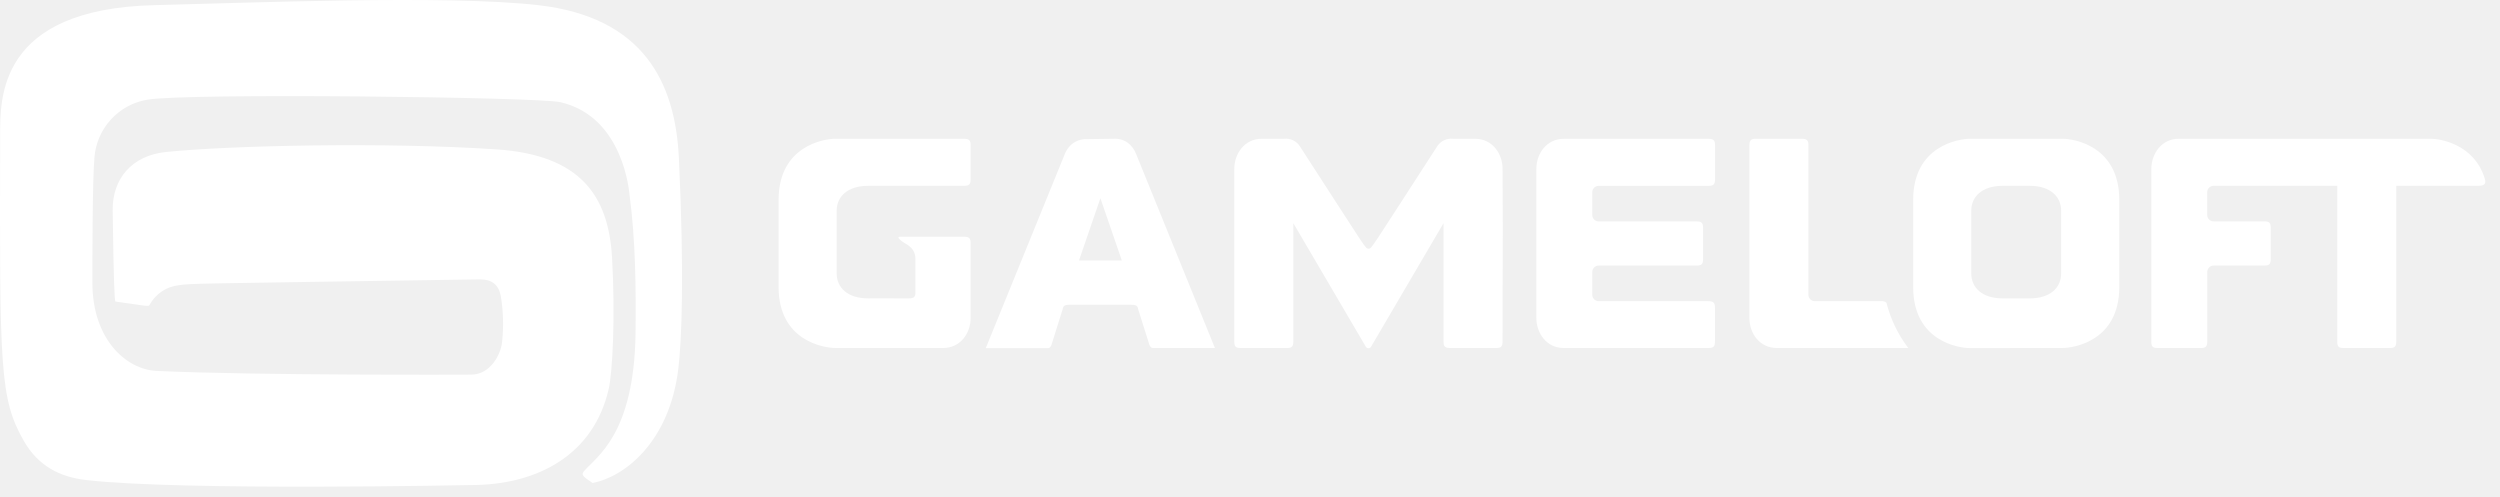
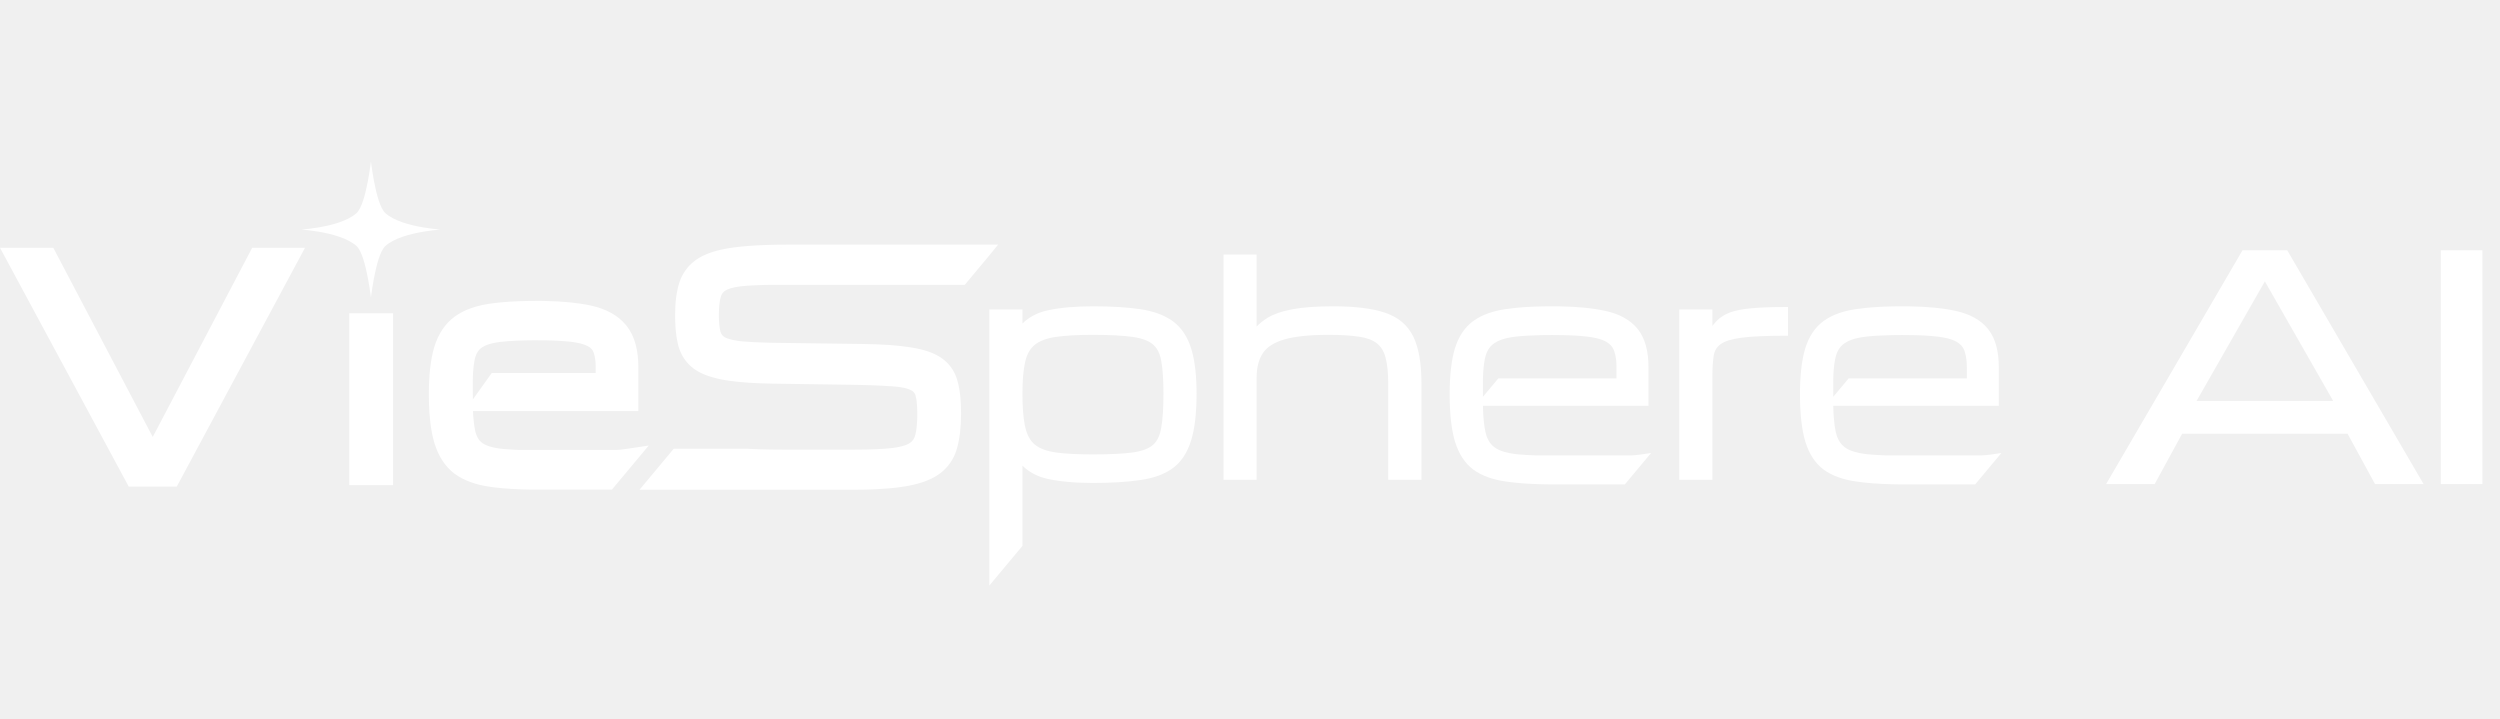
- <svg xmlns="http://www.w3.org/2000/svg" width="166" height="33" viewBox="0 0 166 33" fill="none">
-   <path d="M1.588 29.286C2.519 30.912 3.94 31.673 5.724 31.875C12.129 32.607 31.234 32.208 31.263 32.208C35.795 32.208 39.434 30.126 40.418 25.827C40.669 24.732 40.867 21.022 40.639 17.087C40.401 13.001 38.544 10.301 33.001 9.921C25.639 9.422 15.226 9.658 11.014 10.093C8.763 10.327 7.453 11.868 7.482 13.97C7.549 18.979 7.605 19.749 7.657 20.021C9.893 20.342 9.867 20.362 9.934 20.24C10.129 19.881 10.408 19.575 10.747 19.348C11.086 19.121 11.476 18.98 11.881 18.938C12.83 18.812 12.114 18.85 31.88 18.55C32.651 18.55 33.111 18.9 33.254 19.662C33.418 20.651 33.448 21.657 33.344 22.654C33.28 23.503 32.582 24.858 31.307 24.875C31.277 24.875 17.147 24.942 10.405 24.63C8.367 24.537 6.135 22.522 6.135 18.774C6.135 17.184 6.135 12.061 6.269 10.47C6.34 9.53 6.723 8.641 7.355 7.944C7.988 7.247 8.835 6.782 9.762 6.623C12.277 6.164 35.714 6.442 37.202 6.783C41.431 7.752 41.786 12.834 41.801 12.942C42.197 15.861 42.235 19.154 42.2 22.128C42.112 28.842 39.612 30.316 38.776 31.285C38.526 31.577 38.849 31.711 39.344 32.07C41.446 31.676 44.453 29.37 45.041 24.481C45.268 22.592 45.443 18.269 45.079 10.514C44.843 5.478 42.733 1.141 35.734 0.341C29.665 -0.351 16.297 0.201 10.294 0.341C-0.185 0.58 0.013 6.579 0.01 9.022C-0.031 24.49 -0.016 26.492 1.588 29.286Z" fill="white" />
-   <path d="M73.998 9.214C74.318 9.201 74.634 9.297 74.894 9.486C75.133 9.673 75.318 9.921 75.43 10.204L80.67 23.106H76.521C76.396 23.079 76.329 22.96 76.274 22.75L75.572 20.528C75.543 20.289 75.412 20.236 75.115 20.236H71.019C70.728 20.236 70.592 20.292 70.562 20.528L69.861 22.761C69.808 22.971 69.742 23.091 69.613 23.117H65.454L70.708 10.215C70.797 9.995 70.931 9.796 71.101 9.632C71.387 9.368 71.764 9.227 72.152 9.238L73.998 9.214ZM71.645 17.297H74.49L73.066 13.161L71.645 17.297Z" fill="white" />
-   <path d="M60.342 19.813C60.709 19.813 60.796 19.705 60.784 19.355V17.212C60.784 16.684 60.528 16.392 60.077 16.147C59.955 16.083 59.436 15.718 59.768 15.718H63.992C64.341 15.718 64.452 15.8 64.449 16.165V21.127C64.449 22.131 63.762 23.106 62.636 23.106H55.463C54.738 23.106 51.699 22.654 51.699 19.063V13.269C51.699 9.679 54.738 9.209 55.463 9.215H64.004C64.371 9.215 64.455 9.328 64.449 9.679V11.88C64.449 12.23 64.371 12.338 64.004 12.338H57.652C56.249 12.338 55.556 13.076 55.556 13.99V18.161C55.556 19.072 56.249 19.813 57.652 19.813C57.786 19.813 57.492 19.805 60.342 19.813Z" fill="white" />
-   <path d="M132.985 19.814C131.585 19.814 130.892 19.072 130.892 18.161V13.99C130.892 13.076 131.585 12.338 132.988 12.338H134.767C136.167 12.338 136.86 13.076 136.86 13.99V18.161C136.86 19.072 136.17 19.814 134.767 19.814H132.985ZM136.953 23.106C137.681 23.106 140.72 22.654 140.72 19.063V13.269C140.72 9.679 137.681 9.209 136.956 9.215H130.799C130.071 9.215 127.035 9.679 127.035 13.269V19.069C127.035 22.66 130.071 23.118 130.799 23.112L136.953 23.106Z" fill="white" />
-   <path d="M91.049 23.004L95.852 14.816V22.668C95.852 22.881 95.852 23.106 96.254 23.106H99.368C99.66 23.106 99.77 23.016 99.77 22.677C99.77 15.963 99.805 18.033 99.77 11.203C99.77 10.198 99.083 9.215 97.957 9.215H96.475C96.278 9.193 96.078 9.226 95.898 9.308C95.718 9.391 95.563 9.521 95.45 9.685C90.816 16.833 91.121 16.46 90.871 16.515C90.621 16.46 90.929 16.839 86.292 9.685C86.179 9.521 86.025 9.391 85.844 9.308C85.664 9.226 85.464 9.193 85.267 9.215H83.771C82.641 9.215 81.963 10.198 81.957 11.203V22.677C81.957 23.016 82.056 23.106 82.359 23.106H85.474C85.765 23.106 85.876 23.016 85.876 22.677V14.816L90.679 23.004C90.695 23.039 90.721 23.069 90.754 23.09C90.787 23.111 90.825 23.122 90.864 23.122C90.903 23.122 90.941 23.111 90.973 23.09C91.006 23.069 91.032 23.039 91.049 23.004Z" fill="white" />
-   <path d="M125.258 20.094C125.156 20.017 125.029 19.983 124.903 19.997H120.502C120.446 19.997 120.391 19.986 120.339 19.965C120.288 19.943 120.241 19.912 120.202 19.872C120.163 19.833 120.132 19.786 120.111 19.734C120.09 19.682 120.079 19.627 120.079 19.571V9.667C120.079 9.451 120.079 9.215 119.678 9.215H116.563C116.272 9.215 116.161 9.317 116.161 9.655V21.13C116.161 22.137 116.845 23.106 117.975 23.106H126.708C126.026 22.211 125.533 21.186 125.258 20.094Z" fill="white" />
-   <path d="M164.989 11.859C164.29 9.574 162.023 9.209 161.408 9.215H144.661C143.534 9.215 142.859 10.198 142.847 11.203V22.677C142.847 23.016 142.946 23.106 143.249 23.106H146.16C146.451 23.106 146.562 23.016 146.562 22.677V18.059C146.562 17.946 146.607 17.838 146.686 17.758C146.766 17.678 146.874 17.633 146.987 17.633H150.332C150.699 17.633 150.777 17.531 150.777 17.175V15.158C150.777 14.802 150.699 14.699 150.332 14.699H146.984C146.928 14.7 146.873 14.689 146.822 14.668C146.77 14.647 146.723 14.616 146.684 14.576C146.644 14.537 146.613 14.49 146.591 14.439C146.57 14.387 146.559 14.332 146.559 14.276V12.761C146.559 12.705 146.57 12.65 146.591 12.599C146.613 12.547 146.644 12.5 146.684 12.461C146.723 12.422 146.77 12.39 146.822 12.369C146.873 12.348 146.928 12.338 146.984 12.338H155.193V22.677C155.193 23.016 155.292 23.106 155.592 23.106H158.71C159.001 23.106 159.112 23.016 159.112 22.677V12.338H164.549C164.916 12.338 165.108 12.25 164.989 11.859Z" fill="white" />
-   <path d="M113.085 17.175C113.085 17.531 113.006 17.636 112.64 17.633H106.151C106.038 17.634 105.931 17.679 105.851 17.759C105.772 17.838 105.727 17.946 105.726 18.059V19.571C105.726 19.684 105.771 19.793 105.85 19.872C105.93 19.952 106.038 19.997 106.151 19.997H113.429C113.795 19.997 113.874 20.117 113.874 20.456V22.657C113.874 23.007 113.795 23.109 113.431 23.106H103.825C102.698 23.106 102.023 22.137 102.014 21.13V11.205C102.014 10.201 102.698 9.218 103.828 9.218H113.434C113.798 9.218 113.886 9.331 113.88 9.682V11.883C113.88 12.221 113.801 12.341 113.437 12.341H106.151C106.039 12.341 105.931 12.385 105.851 12.465C105.772 12.544 105.727 12.652 105.726 12.764V14.279C105.727 14.392 105.772 14.499 105.851 14.579C105.931 14.658 106.039 14.702 106.151 14.702H112.64C113.006 14.702 113.085 14.805 113.085 15.161V17.175Z" fill="white" />
+ <svg xmlns="http://www.w3.org/2000/svg" width="94" height="27" viewBox="0 0 94 27" fill="none">
+   <path fill-rule="evenodd" clip-rule="evenodd" d="M64.581 12.189C64.596 12.172 64.611 12.155 64.626 12.139L64.581 12.189Z" fill="white" />
+   <path fill-rule="evenodd" clip-rule="evenodd" d="M64.626 12.139L64.581 12.189C64.596 12.172 64.611 12.155 64.626 12.139Z" fill="white" />
+   <path fill-rule="evenodd" clip-rule="evenodd" d="M58.313 17.192C58.283 17.192 58.254 17.192 58.225 17.192C58.23 17.192 58.236 17.192 58.242 17.192C58.265 17.192 58.289 17.192 58.313 17.192ZM59.361 17.174C59.409 17.172 59.455 17.17 59.5 17.168C59.543 17.165 59.585 17.163 59.624 17.16C59.543 17.166 59.455 17.17 59.361 17.174Z" fill="white" />
+   <path fill-rule="evenodd" clip-rule="evenodd" d="M56.857 17.128L56.856 17.128L56.857 17.128Z" fill="white" />
+   <path fill-rule="evenodd" clip-rule="evenodd" d="M71.742 11.624C71.712 11.624 71.682 11.624 71.651 11.623L71.655 11.624L71.687 11.624C71.705 11.624 71.723 11.624 71.742 11.624Z" fill="white" />
+   <path fill-rule="evenodd" clip-rule="evenodd" d="M70.249 11.569C70.246 11.569 70.244 11.569 70.242 11.569C70.243 11.569 70.245 11.569 70.246 11.569C70.247 11.569 70.248 11.569 70.249 11.569ZM68.931 14.228C68.931 14.204 68.932 14.181 68.933 14.158C68.932 14.172 68.932 14.187 68.932 14.201C68.931 14.21 68.931 14.219 68.931 14.228ZM71.687 11.624C71.686 11.624 71.686 11.624 71.685 11.624C71.675 11.624 71.664 11.624 71.654 11.624L71.651 11.624C71.68 11.624 71.709 11.624 71.738 11.625C71.721 11.625 71.704 11.624 71.687 11.624Z" fill="white" />
+   <path d="M41.095 11.517C41.793 11.517 42.386 11.553 42.873 11.625C43.338 11.694 43.726 11.828 44.032 12.033L44.092 12.074L44.122 12.096C44.426 12.327 44.644 12.659 44.782 13.085L44.807 13.169C44.931 13.595 44.991 14.142 44.991 14.806C44.991 15.535 44.923 16.125 44.782 16.574C44.641 17.024 44.412 17.371 44.093 17.606C43.778 17.834 43.368 17.981 42.873 18.05C42.386 18.123 41.793 18.159 41.095 18.159C40.927 18.159 40.766 18.156 40.61 18.149L40.457 18.142C40.058 18.119 39.701 18.074 39.389 18.006C39.013 17.923 38.697 17.757 38.444 17.509V20.527L38.247 20.762L37.198 22.018V11.635H38.444V12.164C38.697 11.917 39.013 11.752 39.389 11.67C39.858 11.567 40.427 11.517 41.095 11.517ZM41.095 12.59C40.513 12.59 40.046 12.617 39.691 12.669C39.34 12.721 39.083 12.822 38.91 12.964L38.909 12.964C38.739 13.1 38.616 13.307 38.548 13.599C38.479 13.896 38.444 14.297 38.444 14.806C38.444 15.278 38.472 15.662 38.528 15.959L38.538 16.009L38.548 16.056C38.616 16.359 38.739 16.575 38.91 16.717L38.943 16.743C39.115 16.871 39.362 16.963 39.691 17.012C40.046 17.061 40.514 17.086 41.095 17.086C41.734 17.086 42.234 17.061 42.596 17.012C42.959 16.959 43.208 16.858 43.361 16.721C43.514 16.581 43.619 16.366 43.666 16.063C43.719 15.752 43.746 15.333 43.746 14.806C43.746 14.296 43.719 13.892 43.667 13.593L43.667 13.592C43.65 13.488 43.626 13.395 43.595 13.313C43.539 13.163 43.461 13.047 43.363 12.961L43.362 12.96C43.209 12.823 42.959 12.722 42.596 12.669C42.234 12.617 41.734 12.59 41.095 12.59Z" fill="white" />
+   <path d="M47.656 11.952C47.505 12.046 47.37 12.153 47.249 12.276V9.571H46.004V18.041H47.249V14.204C47.249 13.813 47.331 13.507 47.484 13.279C47.634 13.052 47.897 12.877 48.29 12.763C48.685 12.649 49.236 12.59 49.949 12.59C50.415 12.59 50.796 12.613 51.093 12.659L51.095 12.659C51.388 12.7 51.608 12.784 51.761 12.902C51.914 13.018 52.026 13.191 52.093 13.431C52.161 13.676 52.197 14.006 52.197 14.424V18.041H53.447V14.424C53.447 13.675 53.348 13.083 53.141 12.657C52.93 12.224 52.572 11.925 52.079 11.759C51.597 11.596 50.946 11.517 50.131 11.517C49.508 11.517 49 11.553 48.607 11.626L48.535 11.64C48.18 11.709 47.885 11.813 47.656 11.952Z" fill="white" />
+   <path d="M64.386 12.256C64.439 12.187 64.492 12.124 64.546 12.067L64.572 12.041C64.699 11.918 64.856 11.822 65.042 11.75C65.245 11.674 65.512 11.622 65.839 11.593C66.166 11.56 66.595 11.544 67.123 11.544H67.23V12.623H67.123C66.415 12.623 65.87 12.648 65.487 12.697C65.104 12.747 64.848 12.83 64.702 12.936L64.701 12.937C64.557 13.038 64.47 13.177 64.438 13.362C64.404 13.565 64.386 13.827 64.386 14.15V18.041H63.141V11.635H64.386V12.256ZM64.333 13.344L64.321 13.426C64.325 13.398 64.329 13.37 64.333 13.344ZM64.581 12.187C64.595 12.171 64.609 12.155 64.624 12.14L64.581 12.187ZM67.123 12.516L66.871 12.517C66.953 12.517 67.037 12.516 67.123 12.516ZM64.61 12.871C64.62 12.864 64.629 12.857 64.64 12.849L64.61 12.871Z" fill="white" />
+   <path fill-rule="evenodd" clip-rule="evenodd" d="M71.533 11.517C71.604 11.517 71.674 11.517 71.744 11.518L71.822 11.519C72.491 11.531 73.058 11.587 73.522 11.687C74.058 11.803 74.47 12.025 74.744 12.363L74.769 12.396C75.031 12.735 75.155 13.212 75.155 13.813V15.258H68.931C68.932 15.288 68.932 15.317 68.933 15.346L68.937 15.461C68.939 15.498 68.94 15.535 68.942 15.571L68.949 15.67C68.956 15.767 68.964 15.857 68.975 15.941L68.985 16.022C68.996 16.101 69.01 16.174 69.024 16.241C69.036 16.296 69.051 16.349 69.068 16.397L69.086 16.445C69.148 16.6 69.237 16.72 69.351 16.808C69.443 16.879 69.565 16.939 69.72 16.986C69.835 17.021 69.967 17.049 70.116 17.068C70.131 17.07 70.147 17.072 70.162 17.073C70.172 17.074 70.183 17.076 70.193 17.077L70.275 17.085C70.361 17.093 70.453 17.1 70.551 17.106C70.657 17.113 70.771 17.118 70.891 17.122H71.519C72.558 17.121 74.448 17.121 74.517 17.122C74.574 17.123 74.686 17.112 74.79 17.099C74.821 17.095 74.85 17.091 74.876 17.088C74.893 17.086 74.908 17.084 74.921 17.082L74.949 17.078L74.961 17.076C74.964 17.076 74.966 17.076 74.968 17.075L74.972 17.075L74.975 17.074L75.253 17.032L74.267 18.213H71.559L71.463 18.213L71.356 18.212L71.327 18.212L71.142 18.208C70.624 18.196 70.17 18.162 69.781 18.103C69.289 18.033 68.882 17.886 68.567 17.655L68.566 17.655C68.25 17.418 68.024 17.068 67.883 16.615C67.746 16.163 67.679 15.567 67.679 14.832C67.679 14.119 67.744 13.54 67.877 13.099C68.015 12.656 68.24 12.312 68.556 12.079L68.578 12.063L68.579 12.062L68.597 12.05C68.635 12.023 68.676 11.997 68.716 11.973L68.758 11.949C68.787 11.932 68.818 11.916 68.849 11.9L68.85 11.899L68.879 11.885C68.889 11.88 68.899 11.876 68.909 11.871C68.915 11.868 68.92 11.866 68.926 11.863L68.974 11.841C69.204 11.742 69.466 11.671 69.759 11.626C69.873 11.609 69.993 11.594 70.118 11.581C70.16 11.577 70.203 11.572 70.246 11.569C70.278 11.566 70.309 11.563 70.341 11.56C70.408 11.555 70.477 11.55 70.547 11.545C70.641 11.539 70.737 11.534 70.836 11.53C71.055 11.521 71.287 11.517 71.533 11.517ZM71.097 12.602L71.286 12.598C71.366 12.598 71.448 12.597 71.533 12.597C71.688 12.597 71.835 12.599 71.972 12.602L72.176 12.608C72.21 12.609 72.243 12.61 72.275 12.612C72.301 12.613 72.327 12.614 72.352 12.616C72.437 12.62 72.516 12.625 72.592 12.631C72.683 12.638 72.769 12.647 72.848 12.656C72.987 12.672 73.11 12.694 73.219 12.72C73.366 12.757 73.482 12.802 73.57 12.853L73.571 12.854C73.639 12.893 73.696 12.937 73.742 12.987C73.798 13.049 73.84 13.12 73.867 13.202L73.867 13.204C73.9 13.295 73.924 13.402 73.938 13.527C73.948 13.615 73.953 13.71 73.953 13.813V14.227H69.509L68.93 14.92V14.335C68.93 14.306 68.93 14.279 68.931 14.251C68.932 14.219 68.932 14.188 68.933 14.157C68.935 14.103 68.938 14.05 68.941 14C68.956 13.757 68.985 13.555 69.028 13.392C69.09 13.167 69.204 13.006 69.366 12.899L69.367 12.899C69.44 12.849 69.531 12.804 69.64 12.767C69.705 12.745 69.776 12.725 69.853 12.708C69.939 12.689 70.031 12.674 70.132 12.661C70.391 12.63 70.712 12.61 71.097 12.602ZM71.651 11.624C71.68 11.624 71.71 11.624 71.738 11.624C71.721 11.624 71.703 11.624 71.686 11.624L71.655 11.624L71.651 11.624Z" fill="white" />
+   <path fill-rule="evenodd" clip-rule="evenodd" d="M58.36 11.517C58.432 11.517 58.502 11.517 58.572 11.518L58.65 11.519C59.319 11.531 59.886 11.587 60.35 11.687C60.886 11.803 61.297 12.025 61.571 12.363L61.597 12.396C61.859 12.735 61.983 13.212 61.983 13.813V15.258H55.759C55.759 15.288 55.76 15.317 55.761 15.346L55.765 15.461C55.766 15.498 55.768 15.535 55.77 15.571L55.776 15.67C55.783 15.767 55.792 15.857 55.802 15.941L55.813 16.022C55.824 16.101 55.837 16.174 55.852 16.241C55.864 16.296 55.879 16.349 55.896 16.397L55.914 16.445C55.976 16.6 56.065 16.72 56.178 16.808C56.271 16.879 56.393 16.939 56.547 16.986C56.663 17.021 56.794 17.049 56.944 17.068C56.959 17.07 56.974 17.072 56.99 17.073C57 17.074 57.01 17.076 57.021 17.077L57.103 17.085C57.189 17.093 57.281 17.1 57.379 17.106C57.485 17.113 57.599 17.118 57.719 17.122H58.347C59.386 17.121 61.275 17.121 61.345 17.122C61.402 17.123 61.514 17.112 61.618 17.099C61.648 17.095 61.678 17.091 61.704 17.088C61.72 17.086 61.736 17.084 61.749 17.082L61.776 17.078L61.789 17.076C61.792 17.076 61.794 17.076 61.795 17.075L61.8 17.075L61.803 17.074L62.081 17.032L61.095 18.213H58.387L58.29 18.213L58.184 18.212L58.155 18.212L57.97 18.208C57.452 18.196 56.998 18.162 56.609 18.103C56.117 18.033 55.71 17.886 55.395 17.655L55.394 17.655C55.078 17.418 54.852 17.068 54.711 16.615C54.574 16.163 54.507 15.567 54.507 14.832C54.507 14.119 54.572 13.54 54.705 13.099C54.843 12.656 55.068 12.312 55.383 12.079L55.406 12.063L55.407 12.062L55.425 12.05C55.463 12.023 55.503 11.997 55.544 11.973L55.586 11.949C55.615 11.932 55.645 11.916 55.676 11.9L55.678 11.899L55.706 11.885C55.717 11.88 55.727 11.876 55.737 11.871C55.742 11.868 55.748 11.866 55.754 11.863L55.802 11.841C56.032 11.742 56.294 11.671 56.587 11.626C56.701 11.609 56.821 11.594 56.946 11.581C56.988 11.577 57.031 11.572 57.074 11.569C57.105 11.566 57.137 11.563 57.169 11.56C57.236 11.555 57.304 11.55 57.374 11.545C57.468 11.539 57.565 11.534 57.664 11.53C57.883 11.521 58.115 11.517 58.36 11.517ZM57.924 12.602L58.114 12.598C58.194 12.598 58.276 12.597 58.36 12.597C58.516 12.597 58.663 12.599 58.8 12.602L59.004 12.608C59.037 12.609 59.07 12.61 59.103 12.612C59.129 12.613 59.155 12.614 59.18 12.616C59.264 12.62 59.344 12.625 59.419 12.631C59.511 12.638 59.597 12.647 59.676 12.656C59.815 12.672 59.938 12.694 60.046 12.72C60.194 12.757 60.31 12.802 60.398 12.853L60.399 12.854C60.467 12.893 60.523 12.937 60.569 12.987C60.626 13.049 60.667 13.12 60.694 13.202L60.695 13.204C60.728 13.295 60.752 13.402 60.766 13.527C60.775 13.615 60.78 13.71 60.78 13.813V14.227H56.337L55.758 14.92V14.335C55.758 14.306 55.758 14.279 55.759 14.251C55.759 14.219 55.76 14.188 55.761 14.157C55.763 14.103 55.766 14.05 55.769 14C55.784 13.757 55.813 13.555 55.856 13.392C55.918 13.167 56.032 13.006 56.194 12.899L56.195 12.899C56.268 12.849 56.359 12.804 56.468 12.767C56.533 12.745 56.604 12.725 56.681 12.708C56.766 12.689 56.859 12.674 56.959 12.661C57.219 12.63 57.54 12.61 57.924 12.602ZM58.479 11.624C58.508 11.624 58.537 11.624 58.566 11.624C58.549 11.624 58.531 11.624 58.514 11.624L58.482 11.624L58.479 11.624Z" fill="white" />
+   <path d="M93.338 18.201H91.773V9.411H93.338V18.201Z" fill="white" />
+   <path d="M91.127 18.201H89.301L88.269 16.309H82.048L81.016 18.201H79.19L84.318 9.411H86L91.127 18.201ZM87.728 15.076L85.159 10.58L82.59 15.076H87.728Z" fill="white" />
+   <path fill-rule="evenodd" clip-rule="evenodd" d="M13.956 6.141C13.953 6.119 13.95 6.097 13.947 6.077C13.945 6.097 13.942 6.119 13.939 6.141C13.916 6.316 13.881 6.552 13.834 6.8C13.787 7.047 13.729 7.305 13.658 7.524C13.623 7.633 13.584 7.733 13.542 7.816C13.501 7.899 13.455 7.967 13.405 8.013C13.243 8.16 13.012 8.273 12.76 8.36C12.508 8.447 12.232 8.508 11.976 8.551C11.736 8.592 11.513 8.617 11.344 8.631C11.513 8.646 11.736 8.671 11.976 8.711C12.232 8.755 12.508 8.816 12.76 8.903C13.012 8.99 13.243 9.103 13.405 9.25C13.455 9.296 13.501 9.364 13.542 9.447C13.584 9.53 13.623 9.63 13.658 9.739C13.729 9.957 13.787 10.216 13.834 10.463C13.881 10.711 13.916 10.947 13.939 11.122C13.942 11.144 13.945 11.166 13.947 11.186L13.951 11.154L13.956 11.122C13.979 10.947 14.014 10.711 14.06 10.463C14.107 10.216 14.166 9.957 14.236 9.739C14.272 9.63 14.31 9.53 14.352 9.447C14.394 9.364 14.44 9.296 14.49 9.25C14.652 9.103 14.882 8.99 15.134 8.903C15.386 8.816 15.663 8.755 15.918 8.711C16.159 8.671 16.382 8.646 16.55 8.631C16.382 8.617 16.159 8.592 15.918 8.551C15.663 8.508 15.386 8.447 15.134 8.36C14.882 8.273 14.652 8.16 14.49 8.013C14.44 7.967 14.394 7.899 14.352 7.816C14.31 7.733 14.272 7.633 14.236 7.524C14.166 7.305 14.107 7.047 14.06 6.8C14.014 6.552 13.979 6.316 13.956 6.141Z" fill="white" />
+   <path d="M5.743 16.429L9.437 9.403L9.451 9.374L9.481 9.317H11.468L6.692 18.211L6.646 18.295H4.84L0 9.317H2.004L5.743 16.429Z" fill="white" />
+   <path fill-rule="evenodd" clip-rule="evenodd" d="M13.133 18.241H14.779V11.779H13.133V18.241Z" fill="white" />
+   <path fill-rule="evenodd" clip-rule="evenodd" d="M37.53 9.198L29.577 9.198C29.547 9.198 29.517 9.199 29.487 9.199H29.434C29.426 9.199 29.418 9.199 29.411 9.199C29.406 9.199 29.401 9.199 29.395 9.199C29.388 9.199 29.381 9.199 29.374 9.199L29.368 9.199C29.361 9.199 29.354 9.199 29.347 9.2C29.344 9.2 29.34 9.2 29.337 9.2L29.333 9.2L29.326 9.2C29.282 9.2 29.238 9.201 29.195 9.201H29.192L29.19 9.201L29.188 9.202L29.153 9.202L29.094 9.203C28.989 9.205 28.886 9.208 28.787 9.212C28.683 9.215 28.581 9.22 28.483 9.225C28.384 9.23 28.289 9.236 28.196 9.243C28.089 9.251 27.985 9.26 27.886 9.27L27.826 9.276L27.82 9.277L27.78 9.281C27.748 9.285 27.716 9.289 27.685 9.293C27.664 9.295 27.644 9.298 27.623 9.3C27.603 9.303 27.583 9.306 27.564 9.308L27.461 9.323C27.224 9.359 27.007 9.407 26.812 9.468C26.734 9.492 26.66 9.519 26.589 9.548L26.52 9.577C26.482 9.593 26.446 9.61 26.413 9.627L26.412 9.627C26.359 9.654 26.308 9.682 26.259 9.712C26.133 9.791 26.021 9.882 25.922 9.985C25.91 9.998 25.898 10.011 25.886 10.024L25.852 10.064C25.821 10.101 25.793 10.138 25.766 10.177C25.722 10.24 25.682 10.306 25.646 10.376C25.613 10.442 25.583 10.512 25.558 10.584L25.557 10.586L25.556 10.588L25.556 10.589C25.437 10.936 25.384 11.36 25.384 11.849C25.384 12.023 25.39 12.188 25.402 12.342L25.408 12.415L25.408 12.417L25.415 12.486C25.421 12.545 25.429 12.602 25.437 12.658C25.438 12.668 25.44 12.677 25.441 12.686C25.443 12.698 25.445 12.71 25.447 12.721C25.451 12.745 25.455 12.768 25.459 12.791L25.46 12.793C25.46 12.795 25.46 12.796 25.461 12.798C25.461 12.8 25.461 12.802 25.462 12.804C25.463 12.808 25.463 12.813 25.465 12.819C25.465 12.821 25.466 12.824 25.466 12.826C25.467 12.829 25.468 12.832 25.468 12.835L25.471 12.851L25.472 12.853L25.473 12.861L25.475 12.87C25.477 12.878 25.478 12.886 25.48 12.893L25.483 12.904L25.488 12.93L25.489 12.931L25.493 12.947L25.505 12.996L25.505 12.998L25.506 13.003L25.507 13.005L25.508 13.007L25.508 13.009C25.552 13.167 25.616 13.314 25.701 13.449C25.727 13.489 25.755 13.529 25.784 13.567L25.785 13.568L25.814 13.603C25.85 13.648 25.89 13.691 25.932 13.731C25.979 13.776 26.029 13.819 26.084 13.86L26.085 13.861L26.094 13.868L26.098 13.871L26.101 13.872L26.108 13.877L26.111 13.88L26.114 13.882L26.121 13.886L26.13 13.892L26.132 13.894L26.136 13.896L26.139 13.898L26.16 13.912L26.179 13.924L26.181 13.926L26.211 13.944L26.213 13.945L26.214 13.946L26.215 13.946L26.236 13.959L26.241 13.962L26.25 13.967L26.258 13.971L26.285 13.986L26.287 13.987L26.291 13.989L26.295 13.991L26.333 14.011L26.36 14.024L26.363 14.026L26.363 14.026L26.366 14.028L26.369 14.029L26.371 14.03L26.389 14.038L26.413 14.05L26.414 14.05L26.416 14.051L26.436 14.059C26.467 14.073 26.498 14.086 26.528 14.098C26.557 14.109 26.587 14.12 26.617 14.131L26.618 14.131L26.664 14.147L26.666 14.148L26.669 14.149L26.672 14.15L26.682 14.153L26.693 14.156L26.703 14.16L26.705 14.161L26.708 14.161L26.711 14.162L26.725 14.166C26.741 14.172 26.759 14.177 26.777 14.182C26.805 14.19 26.834 14.199 26.863 14.206C26.903 14.217 26.945 14.227 26.985 14.237C27.032 14.248 27.082 14.258 27.132 14.268L27.23 14.286L27.231 14.287L27.309 14.3C27.353 14.307 27.398 14.313 27.443 14.32C27.635 14.347 27.847 14.368 28.078 14.385L28.189 14.393C28.454 14.41 28.743 14.42 29.057 14.425L32.045 14.468C32.16 14.47 32.27 14.472 32.376 14.475C32.494 14.477 32.608 14.481 32.715 14.484C32.865 14.489 33.004 14.494 33.131 14.501C33.285 14.508 33.422 14.517 33.545 14.526C33.766 14.541 33.94 14.568 34.07 14.602C34.146 14.623 34.204 14.645 34.246 14.667C34.252 14.669 34.257 14.672 34.261 14.675C34.267 14.678 34.272 14.681 34.277 14.684L34.304 14.701L34.306 14.702C34.307 14.703 34.308 14.703 34.308 14.704C34.314 14.707 34.319 14.711 34.323 14.715C34.327 14.718 34.332 14.722 34.337 14.727L34.348 14.737C34.356 14.746 34.363 14.754 34.369 14.761C34.375 14.768 34.38 14.775 34.385 14.784L34.402 14.813C34.405 14.819 34.408 14.826 34.411 14.833L34.42 14.858L34.426 14.879C34.435 14.911 34.443 14.948 34.45 14.989L34.458 15.033L34.466 15.096C34.481 15.22 34.49 15.37 34.49 15.548C34.49 15.607 34.489 15.664 34.488 15.719C34.487 15.746 34.486 15.771 34.485 15.796C34.484 15.808 34.484 15.819 34.483 15.83L34.48 15.892L34.479 15.901L34.479 15.911L34.476 15.945L34.469 16.019C34.469 16.019 34.469 16.02 34.469 16.021C34.469 16.023 34.469 16.025 34.469 16.028L34.465 16.06C34.461 16.102 34.456 16.141 34.45 16.178L34.443 16.222C34.436 16.259 34.429 16.293 34.421 16.327L34.418 16.34L34.417 16.343L34.417 16.345C34.384 16.489 34.314 16.588 34.205 16.661C34.188 16.672 34.168 16.683 34.145 16.694L34.125 16.704C34.106 16.712 34.088 16.72 34.07 16.727L34.035 16.74L33.987 16.756C33.982 16.758 33.976 16.76 33.97 16.761C33.963 16.764 33.954 16.766 33.945 16.768L33.944 16.769L33.923 16.775C33.899 16.781 33.875 16.787 33.849 16.793C33.81 16.802 33.767 16.811 33.726 16.819C33.695 16.824 33.663 16.83 33.629 16.834L33.603 16.838C33.595 16.839 33.588 16.84 33.581 16.841C33.57 16.843 33.56 16.844 33.549 16.845C33.537 16.847 33.525 16.848 33.512 16.849L33.451 16.855L33.331 16.866L33.221 16.875L33.088 16.882L32.981 16.888L32.768 16.896L32.596 16.901L32.344 16.905C32.241 16.906 32.135 16.907 32.023 16.907H29.561C29.413 16.907 29.272 16.906 29.138 16.905C29.021 16.904 28.91 16.902 28.804 16.899C28.721 16.898 28.64 16.895 28.563 16.893L28.43 16.888L28.316 16.883L28.244 16.88L28.241 16.88H28.238L28.199 16.878L28.163 16.875L28.124 16.873L28.12 16.872H25.333L24.046 18.414H32.077C32.129 18.414 32.181 18.413 32.232 18.413C32.286 18.413 32.34 18.412 32.394 18.412C32.485 18.41 32.575 18.408 32.662 18.406L32.827 18.4C32.857 18.399 32.886 18.398 32.915 18.396C32.926 18.396 32.938 18.395 32.949 18.395C32.962 18.394 32.975 18.393 32.988 18.393C33.126 18.386 33.257 18.377 33.383 18.366C33.464 18.36 33.542 18.352 33.619 18.344C33.668 18.339 33.717 18.333 33.765 18.327C33.876 18.313 33.981 18.297 34.081 18.28L34.177 18.262C34.654 18.17 35.051 18.021 35.347 17.798L35.348 17.798L35.349 17.797L35.404 17.753L35.406 17.752C35.578 17.611 35.717 17.444 35.823 17.253C35.892 17.128 35.946 16.993 35.985 16.849C36.088 16.484 36.136 16.048 36.136 15.548C36.136 15.341 36.128 15.147 36.112 14.969L36.105 14.894L36.096 14.811C36.092 14.784 36.089 14.757 36.085 14.731C36.079 14.692 36.073 14.655 36.067 14.618C36.056 14.553 36.043 14.49 36.029 14.429L36.028 14.428L36.014 14.37C35.978 14.225 35.926 14.089 35.856 13.963L35.855 13.961L35.819 13.899L35.818 13.898L35.817 13.897L35.78 13.841C35.704 13.73 35.613 13.632 35.509 13.545L35.456 13.503C35.422 13.476 35.386 13.451 35.349 13.427L35.348 13.427L35.322 13.411L35.275 13.382L35.273 13.382L35.211 13.348L35.21 13.347L35.209 13.347L35.186 13.335L35.157 13.321L35.156 13.32L35.155 13.32L35.121 13.304L35.083 13.287C35.071 13.282 35.058 13.277 35.045 13.271L35.044 13.271L34.989 13.249L34.988 13.249L34.912 13.221C34.734 13.159 34.533 13.11 34.313 13.073C34.248 13.062 34.18 13.051 34.109 13.041L34.099 13.04L34.097 13.04C33.914 13.014 33.712 12.993 33.493 12.976L33.376 12.968C33.099 12.95 32.794 12.939 32.463 12.934L29.07 12.889C28.987 12.887 28.907 12.885 28.829 12.883L28.811 12.883C28.438 12.873 28.134 12.857 27.897 12.834L27.788 12.822L27.781 12.821L27.768 12.819L27.736 12.814L27.721 12.812C27.609 12.795 27.515 12.775 27.439 12.753C27.359 12.73 27.298 12.707 27.254 12.683C27.165 12.63 27.114 12.562 27.089 12.469L27.081 12.435L27.074 12.401L27.062 12.337L27.052 12.262L27.047 12.222L27.044 12.195L27.039 12.131L27.035 12.064L27.032 11.991L27.03 11.926L27.03 11.85L27.03 11.803V11.793L27.03 11.782L27.032 11.715L27.034 11.647L27.038 11.583L27.042 11.521C27.045 11.483 27.049 11.447 27.053 11.414L27.058 11.379L27.062 11.351L27.069 11.307L27.072 11.29L27.073 11.288L27.074 11.278L27.076 11.269C27.08 11.251 27.084 11.231 27.088 11.214L27.096 11.186L27.111 11.134L27.117 11.118L27.126 11.096L27.134 11.081L27.143 11.063L27.151 11.05C27.156 11.042 27.161 11.034 27.166 11.027L27.183 11.006L27.19 10.998L27.201 10.985L27.211 10.975L27.223 10.964C27.224 10.963 27.225 10.962 27.227 10.96C27.231 10.957 27.235 10.954 27.239 10.95C27.243 10.947 27.247 10.944 27.251 10.941L27.26 10.935L27.271 10.928C27.292 10.913 27.317 10.9 27.345 10.887C27.491 10.82 27.737 10.766 28.108 10.742L28.234 10.735C28.299 10.731 28.368 10.727 28.44 10.725L28.544 10.721L28.615 10.718L28.732 10.715L28.942 10.711H36.274L37.115 9.704L37.53 9.198ZM29.43 9.305L29.422 9.305L29.415 9.305L29.407 9.305L29.397 9.306L29.386 9.306L29.368 9.306L29.35 9.306L29.347 9.306C29.344 9.306 29.34 9.306 29.337 9.306L29.342 9.306L29.344 9.306C29.357 9.306 29.37 9.306 29.383 9.305C29.4 9.305 29.417 9.305 29.434 9.305L29.463 9.305L29.43 9.305ZM25.564 12.771C25.559 12.745 25.555 12.719 25.55 12.693L25.542 12.642C25.549 12.69 25.557 12.737 25.566 12.783L25.565 12.779L25.565 12.775L25.564 12.771ZM29.48 9.305L29.486 9.305L29.477 9.305L29.48 9.305ZM34.586 15.899L34.585 15.91L34.585 15.92L34.585 15.912L34.586 15.906L34.586 15.899ZM33.508 13.085C33.533 13.086 33.558 13.088 33.583 13.091C33.611 13.093 33.639 13.095 33.666 13.098C33.637 13.095 33.608 13.093 33.578 13.09C33.555 13.088 33.532 13.086 33.508 13.085ZM29.195 9.308C29.181 9.308 29.168 9.308 29.155 9.309C29.167 9.308 29.179 9.308 29.192 9.308C29.192 9.308 29.192 9.308 29.193 9.308L29.195 9.308C29.195 9.308 29.194 9.308 29.195 9.308ZM33.722 13.103L33.74 13.105L33.752 13.106C33.743 13.105 33.733 13.104 33.722 13.103Z" fill="white" />
+   <path fill-rule="evenodd" clip-rule="evenodd" d="M20.165 16.918C21.202 16.918 23.094 16.917 23.167 16.918C23.197 16.919 23.26 16.914 23.334 16.906L23.412 16.897L23.485 16.887L23.54 16.88L23.579 16.875L23.586 16.873L23.587 16.873L23.59 16.873L24.392 16.753L23.007 18.41H20.205L20.108 18.41L19.971 18.409L19.785 18.406L19.781 18.405L19.778 18.405C19.775 18.405 19.773 18.405 19.77 18.405L19.649 18.402C19.646 18.402 19.642 18.402 19.638 18.402L19.619 18.401L19.616 18.401C19.602 18.4 19.587 18.4 19.573 18.399C19.34 18.391 19.12 18.378 18.913 18.359L18.899 18.358L18.887 18.357L18.884 18.357C18.877 18.356 18.871 18.355 18.864 18.355C18.7 18.34 18.545 18.321 18.398 18.299C17.884 18.225 17.444 18.069 17.095 17.815L17.094 17.814C16.736 17.545 16.488 17.155 16.338 16.671L16.337 16.669C16.336 16.666 16.335 16.662 16.334 16.659C16.332 16.653 16.331 16.648 16.329 16.642L16.326 16.633C16.324 16.623 16.321 16.613 16.318 16.604C16.304 16.554 16.291 16.502 16.278 16.45L16.277 16.443C16.276 16.438 16.274 16.433 16.273 16.428L16.271 16.419C16.269 16.41 16.267 16.4 16.265 16.39C16.262 16.379 16.26 16.368 16.258 16.357C16.257 16.354 16.256 16.352 16.256 16.349C16.255 16.346 16.254 16.342 16.253 16.338C16.253 16.336 16.253 16.334 16.252 16.332C16.252 16.331 16.252 16.329 16.251 16.327C16.249 16.315 16.247 16.303 16.244 16.292C16.242 16.28 16.239 16.267 16.237 16.255L16.236 16.249L16.234 16.235C16.223 16.179 16.213 16.121 16.204 16.061C16.202 16.047 16.2 16.032 16.198 16.018C16.196 16.005 16.195 15.992 16.193 15.978C16.19 15.957 16.187 15.935 16.184 15.914L16.184 15.912L16.184 15.908L16.182 15.896L16.18 15.883C16.166 15.765 16.155 15.641 16.146 15.513C16.132 15.299 16.125 15.071 16.125 14.829C16.125 14.477 16.14 14.155 16.172 13.863C16.206 13.554 16.259 13.279 16.332 13.038C16.48 12.562 16.726 12.179 17.083 11.915L17.107 11.898L17.109 11.896L17.11 11.895L17.127 11.883L17.129 11.882L17.161 11.86L17.163 11.859L17.185 11.844C17.224 11.819 17.265 11.794 17.305 11.771L17.306 11.771L17.353 11.745L17.354 11.744L17.355 11.743L17.403 11.719L17.405 11.718L17.407 11.716L17.437 11.702C17.454 11.694 17.471 11.685 17.489 11.677L17.541 11.654C17.658 11.604 17.781 11.561 17.91 11.524L17.914 11.523L17.916 11.522C17.919 11.522 17.921 11.521 17.923 11.52L17.936 11.517C18.075 11.479 18.221 11.448 18.375 11.425C18.426 11.417 18.478 11.41 18.531 11.403L18.637 11.39C18.659 11.387 18.681 11.385 18.704 11.383C18.717 11.381 18.73 11.38 18.744 11.378C18.818 11.37 18.894 11.364 18.971 11.357L19.081 11.349L19.082 11.349L19.18 11.342C19.275 11.336 19.373 11.331 19.474 11.327C19.574 11.323 19.676 11.319 19.781 11.317C19.91 11.314 20.043 11.313 20.179 11.313C20.25 11.313 20.322 11.313 20.393 11.314L20.472 11.316C21.148 11.328 21.73 11.384 22.211 11.488C22.777 11.61 23.235 11.851 23.546 12.234L23.575 12.271C23.874 12.659 24.002 13.186 24.002 13.81V15.456H17.784L17.789 15.556L17.795 15.653C17.802 15.746 17.81 15.833 17.82 15.914L17.83 15.991C17.841 16.064 17.853 16.132 17.866 16.193L17.878 16.242L17.89 16.286C17.894 16.3 17.899 16.314 17.903 16.327L17.918 16.367C17.962 16.477 18.02 16.559 18.088 16.619L18.119 16.645L18.147 16.666C18.167 16.679 18.189 16.692 18.212 16.705L18.25 16.724C18.287 16.742 18.329 16.76 18.376 16.776L18.424 16.791C18.526 16.822 18.645 16.847 18.785 16.866C18.835 16.871 18.886 16.877 18.939 16.882C19.022 16.89 19.113 16.897 19.209 16.902C19.283 16.907 19.362 16.911 19.445 16.915L19.541 16.918H20.165ZM22.398 13.81C22.398 13.713 22.394 13.625 22.385 13.547C22.372 13.434 22.351 13.342 22.325 13.269L22.324 13.268L22.324 13.267L22.323 13.262C22.304 13.207 22.277 13.16 22.241 13.12L22.215 13.095C22.189 13.071 22.157 13.047 22.118 13.025L22.117 13.025L22.116 13.024L22.114 13.023L22.088 13.009C22.023 12.975 21.935 12.941 21.817 12.912C21.718 12.888 21.603 12.868 21.471 12.852C21.395 12.843 21.312 12.835 21.222 12.828C21.149 12.822 21.072 12.818 20.988 12.813C20.933 12.81 20.875 12.807 20.814 12.805C20.749 12.803 20.683 12.801 20.614 12.799C20.582 12.799 20.55 12.798 20.517 12.797C20.491 12.797 20.466 12.797 20.44 12.796C20.356 12.795 20.269 12.795 20.179 12.795L20.025 12.795L19.935 12.796L19.747 12.799C19.628 12.801 19.516 12.805 19.41 12.81C19.177 12.82 18.974 12.837 18.802 12.857C18.708 12.869 18.621 12.884 18.543 12.901C18.512 12.908 18.482 12.915 18.453 12.923C18.417 12.933 18.383 12.943 18.351 12.954C18.255 12.987 18.182 13.024 18.126 13.062L18.124 13.063L18.122 13.064C18.007 13.14 17.92 13.256 17.868 13.44C17.862 13.464 17.856 13.489 17.85 13.516C17.849 13.522 17.848 13.527 17.846 13.533L17.846 13.537L17.845 13.543C17.844 13.547 17.843 13.551 17.842 13.555C17.84 13.568 17.837 13.58 17.835 13.593L17.832 13.608C17.824 13.658 17.816 13.712 17.809 13.769C17.8 13.843 17.793 13.923 17.787 14.009C17.785 14.058 17.782 14.108 17.78 14.162L17.779 14.215L17.777 14.283L17.777 14.286V14.292L17.777 14.297V14.298L17.777 14.333L17.779 15.019L18.49 14.024H22.398V13.81Z" fill="white" />
</svg>
